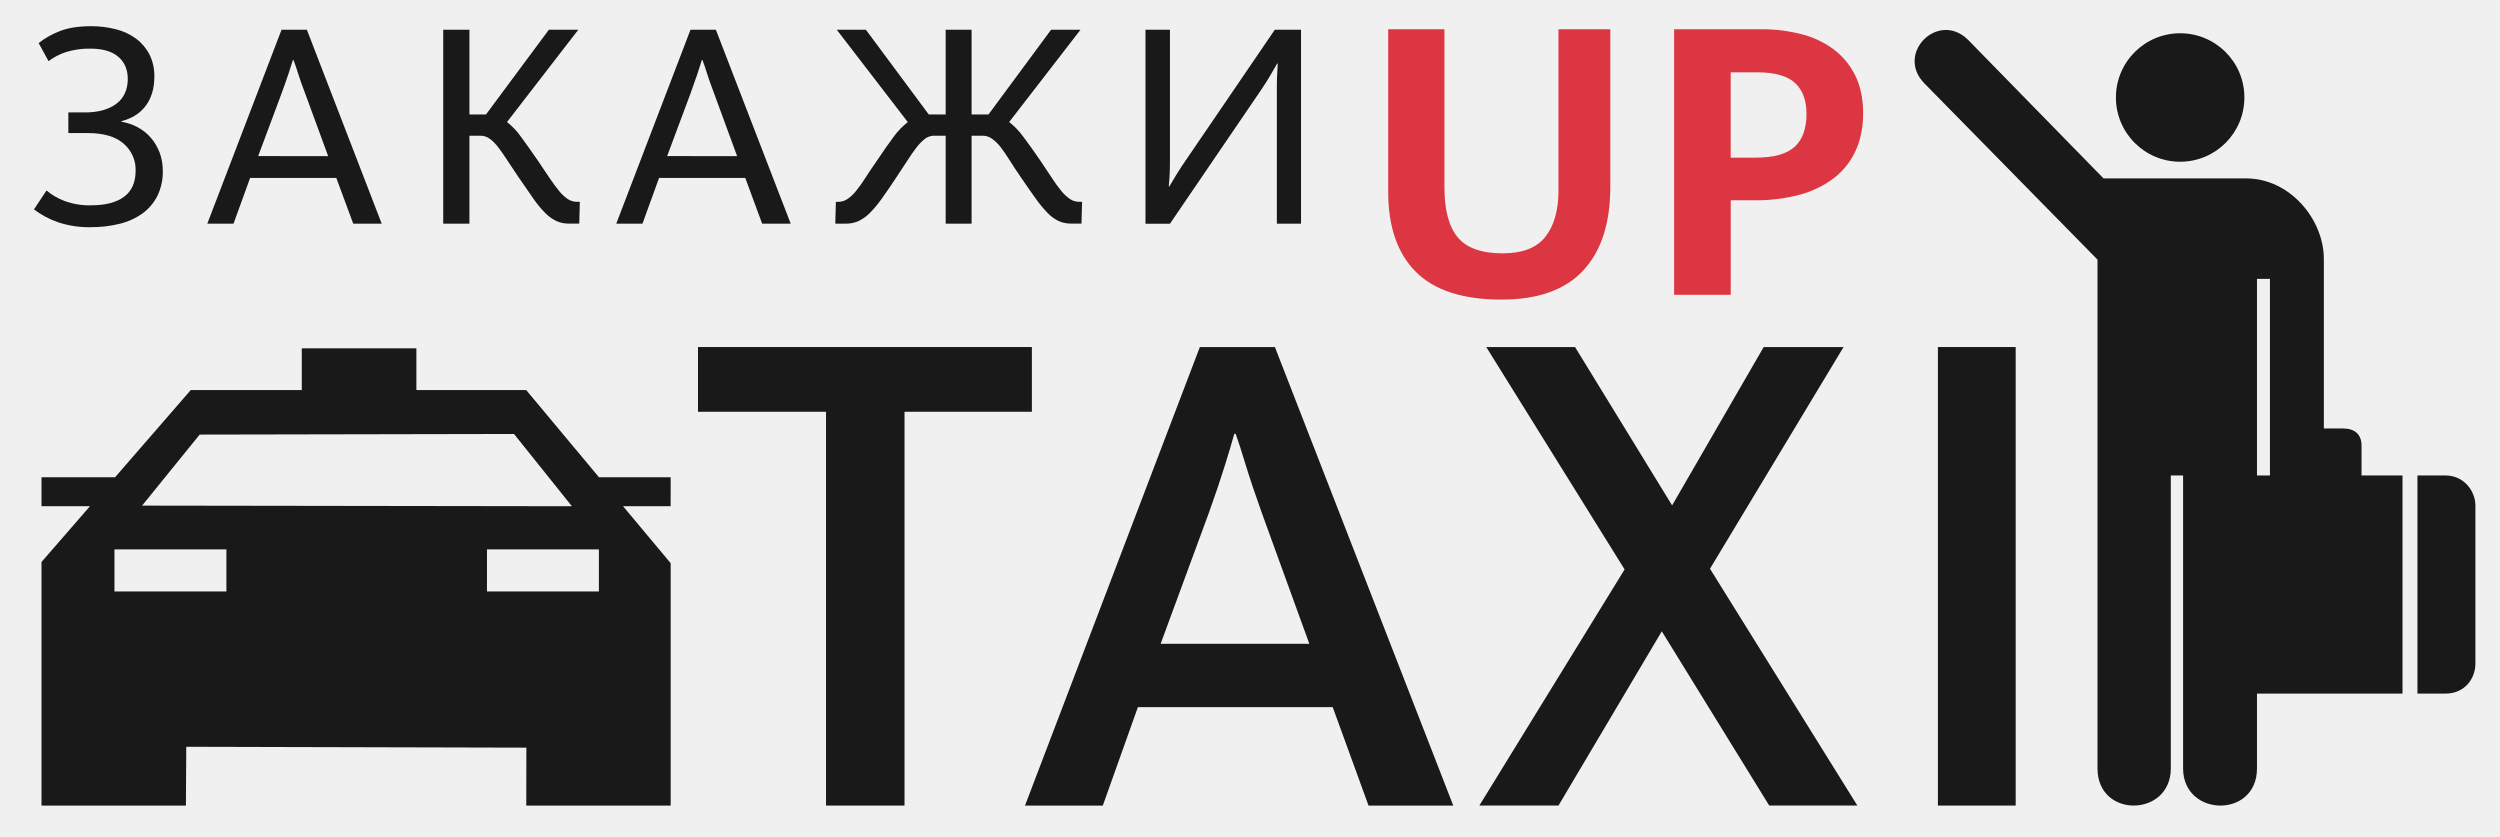
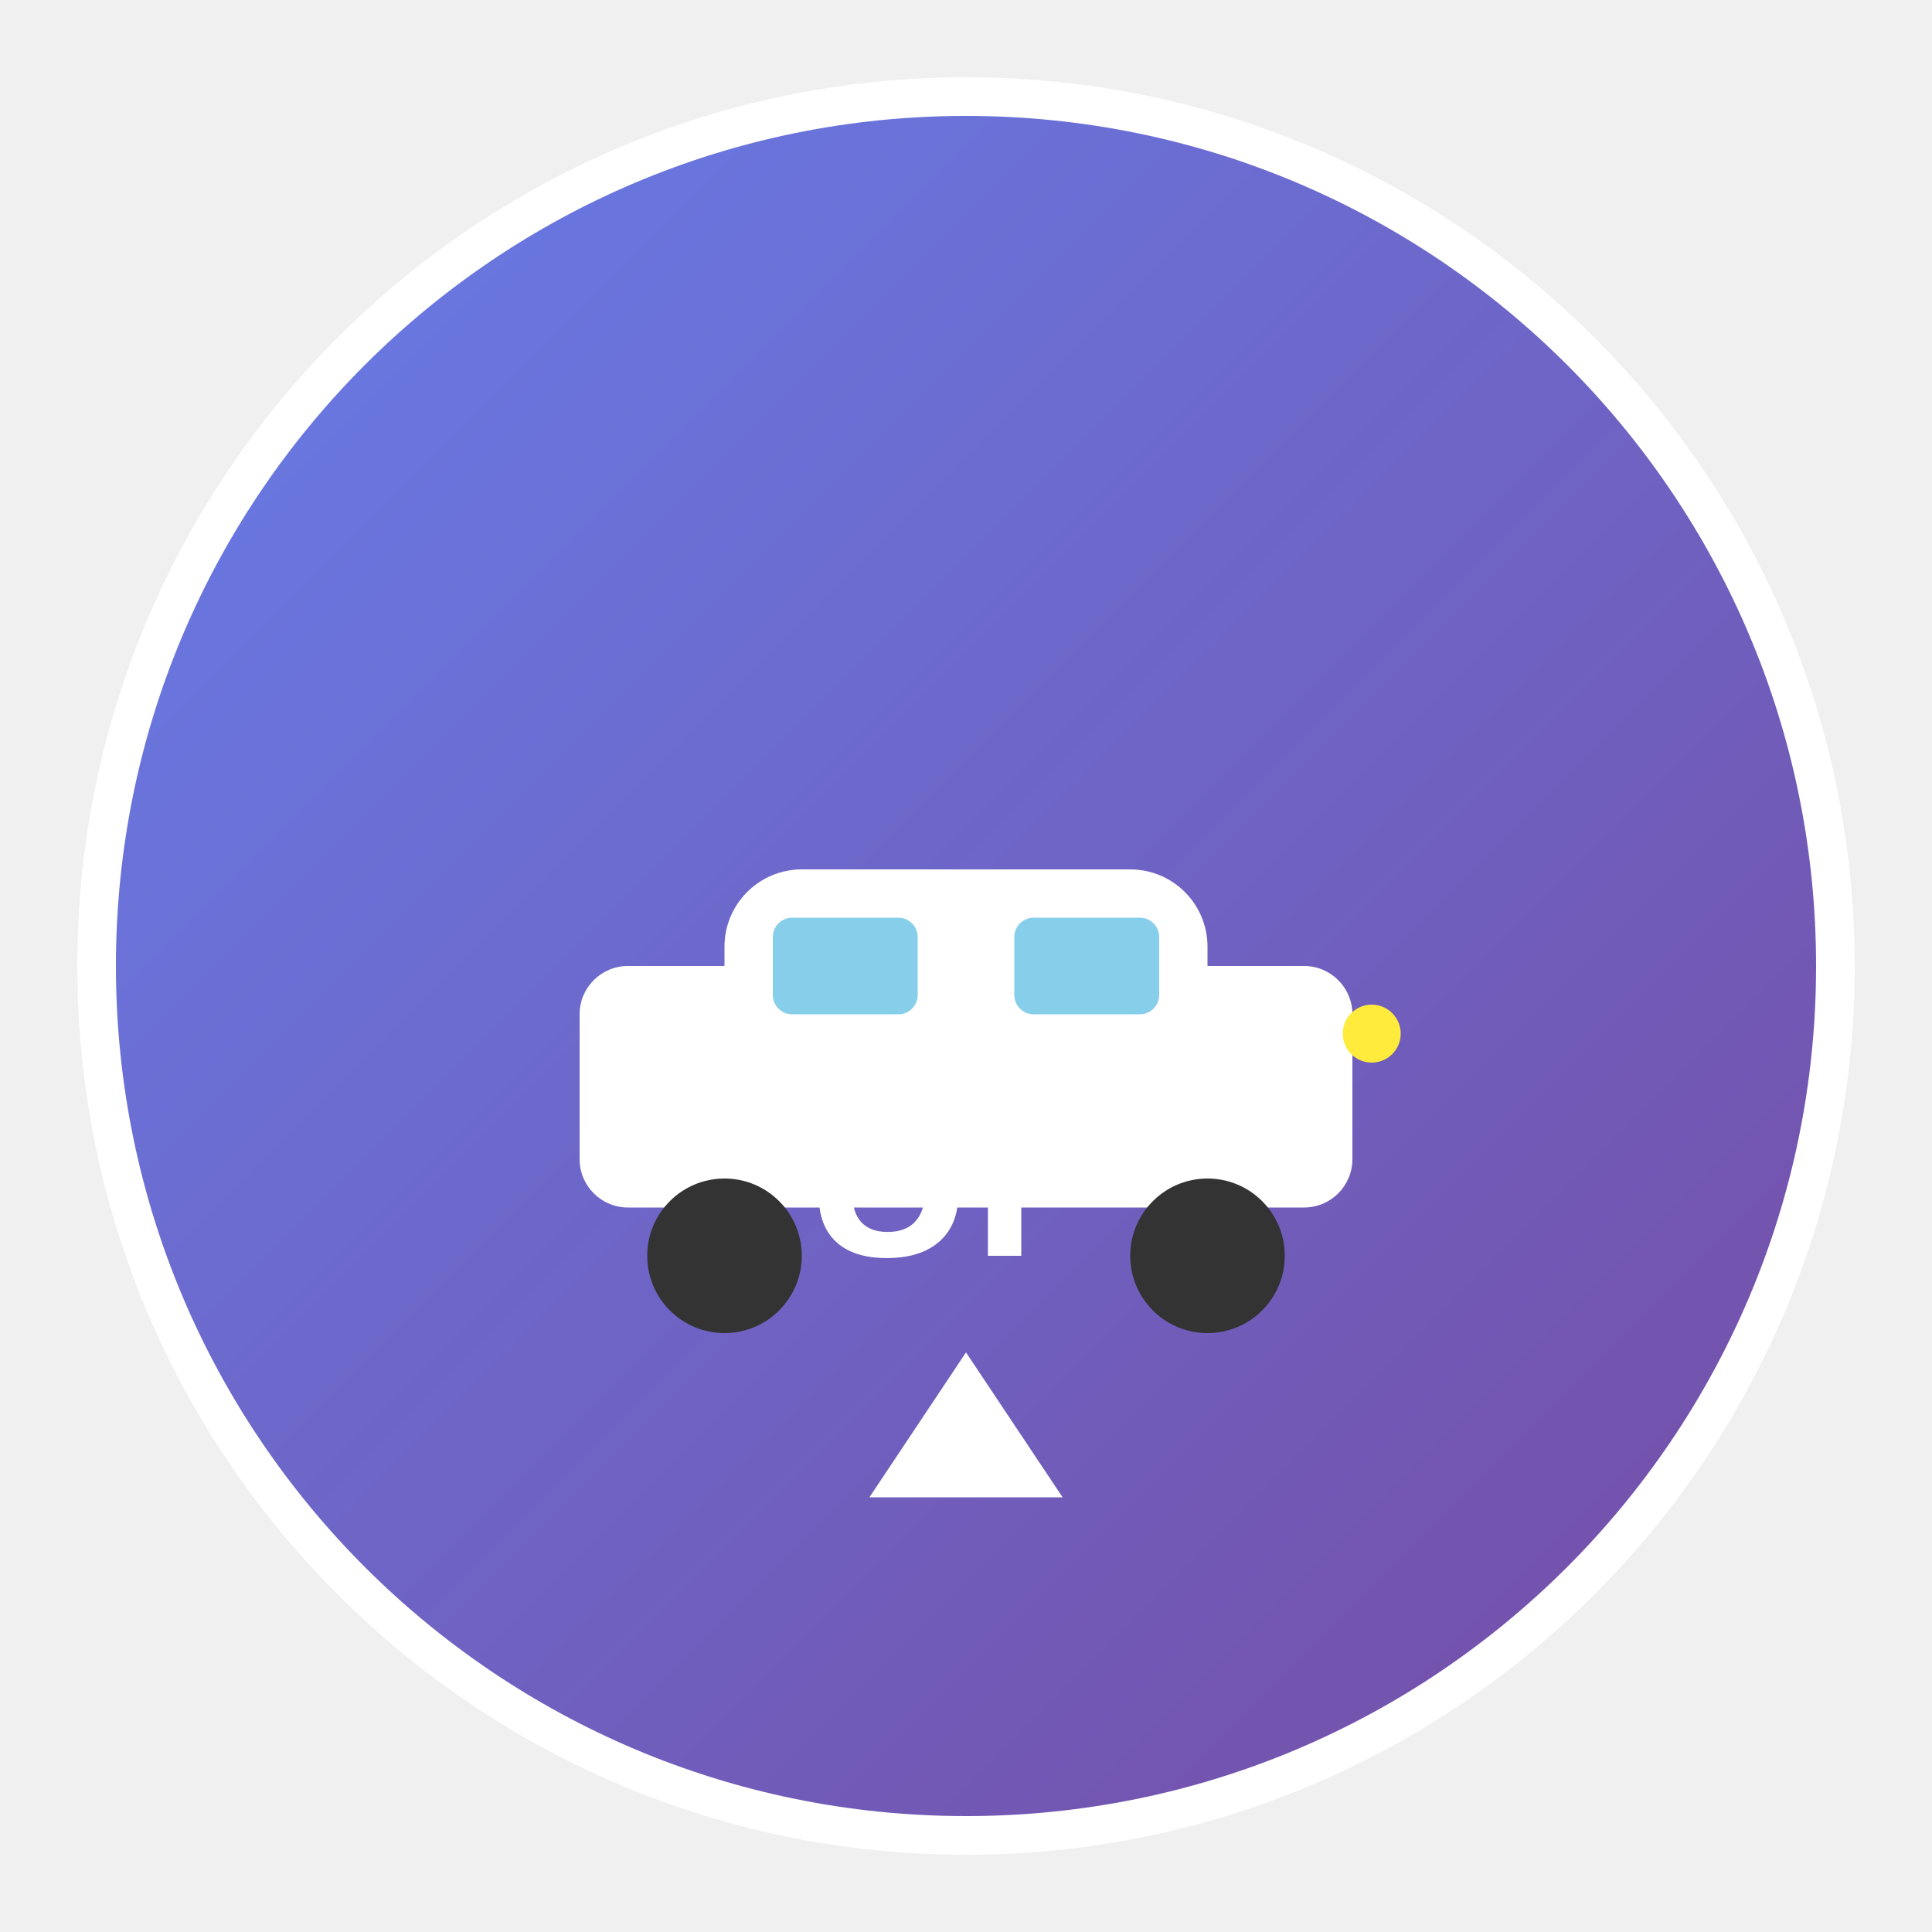
- <svg xmlns="http://www.w3.org/2000/svg" id="Слой_1" data-name="Слой 1" viewBox="0 0 1605 537">
+ <svg xmlns="http://www.w3.org/2000/svg" viewBox="0 0 200 200">
  <defs>
-     <style>.cls-1{fill:#191919;}.cls-2{fill:#dc3642;}</style>
+     <linearGradient id="grad1" x1="0%" y1="0%" x2="100%" y2="100%">
+       <stop offset="0%" style="stop-color:#667eea;stop-opacity:1" />
+       <stop offset="100%" style="stop-color:#764ba2;stop-opacity:1" />
+     </linearGradient>
  </defs>
-   <path class="cls-1" d="M1399.65,103.83a41.24,41.24,0,1,0-41.23-41.23A41.24,41.24,0,0,0,1399.65,103.83Z" />
-   <path class="cls-1" d="M1552,445.3h17.9c12.78,0,19.31-10,19.31-19.22V324.58c0-9.19-7.2-19.34-19.31-19.34H1552Z" />
-   <path class="cls-1" d="M1350.45,114.53l-86.86-88.86c-19.17-19.17-47.13,8.79-28,28l111,113V493.33c0,32.26,47.07,31.31,47.07,0V305.23l7.89,0V493.34c0,31.32,47.43,32.25,47.43,0V179.05h8.33V305.24h-26.14V445.3H1542.4V305.24h-26.3V286.07c0-7.19-4.31-11-12-11h-12.19V166.24c0-25.16-21.55-51.71-50-51.71Z" />
-   <rect class="cls-1" x="1468.46" y="286.31" width="35.9" height="18.93" />
-   <path class="cls-1" d="M430.58,306.39H384.53l-46.69-55.95H267.32q0-13.41,0-26.83H193.74v26.83H122.45L73.88,306.39H26.64V325H57.75L26.64,360.81V517.18h92.72q.11-18.87.22-37.75l218.35.56-.06,37.19h92.71V361.57L400,325h30.54ZM128.2,279,330,278.61,367.16,325,91.22,324.6Zm17.15,100.7H73.49v-27h71.86Zm239.15,0H312.64v-27H384.5Z" />
-   <path class="cls-1" d="M58.09,145.85a62.11,62.11,0,0,1-20.85-3.17,56.18,56.18,0,0,1-15.43-8.23l8.05-12.16A39.57,39.57,0,0,0,41.36,129a46.11,46.11,0,0,0,17.11,2.81q13.83,0,21.22-5.52t7.39-16.73a22,22,0,0,0-7.76-17.39q-7.77-6.73-22.91-6.74H43.88V72.18H54.54q12.72,0,20.1-5.52t7.39-16q0-9-6.08-14.21T58.09,31.22a50,50,0,0,0-15.52,2.15,38.23,38.23,0,0,0-11.41,5.89L24.81,27.67A50.9,50.9,0,0,1,38.08,20.1q8-3.27,20.39-3.28a63.14,63.14,0,0,1,16.08,2,36.33,36.33,0,0,1,12.9,6.08A29.22,29.22,0,0,1,96,35.06a30.75,30.75,0,0,1,3.09,14.12q0,11.22-5.43,18.6t-15.71,10v.37a34,34,0,0,1,10.48,3.55,29.48,29.48,0,0,1,8.41,6.74,31.8,31.8,0,0,1,5.61,9.44,32.75,32.75,0,0,1,2.06,11.87,35,35,0,0,1-3.46,16,31.44,31.44,0,0,1-9.63,11.32A42.32,42.32,0,0,1,76.7,143.7,75.62,75.62,0,0,1,58.09,145.85Z" />
-   <path class="cls-1" d="M180.76,19.07H197l48.06,124.54H226.77l-10.85-29.36H160.57l-10.66,29.36H133.08Zm29.92,81.16L195.91,60q-3-7.85-4.49-12.71c-1-3.25-2-6.18-3-8.79h-.37c-.88,2.87-1.87,6-3,9.35s-2.55,7.41-4.3,12.15l-15,40.21Z" />
-   <path class="cls-1" d="M284.55,19.07h16.83V73.49H312l40.39-54.42h18.89L325.5,78.35a44.32,44.32,0,0,1,8.88,9.35q4.59,6.17,11.13,15.71,4.11,6.16,7.39,11t6.07,8.23a25.79,25.79,0,0,0,5.52,5.14,10.58,10.58,0,0,0,5.89,1.78h1.87l-.37,14h-6.55a19.49,19.49,0,0,1-8-1.59,25.37,25.37,0,0,1-7.2-5.14,66.1,66.1,0,0,1-7.67-9.26q-4-5.7-9.63-13.93-4.11-6-7.29-10.94t-5.89-8.41A26.75,26.75,0,0,0,314.28,89a9.74,9.74,0,0,0-5.8-1.87h-7.1v56.47H284.55Z" />
-   <path class="cls-1" d="M443.31,19.07h16.27l48.06,124.54H489.31l-10.84-29.36H423.11l-10.65,29.36H395.63Zm29.92,81.16L458.46,60q-3-7.85-4.49-12.71t-3-8.79h-.38q-1.31,4.31-3,9.35T443.31,60l-15,40.21Z" />
-   <path class="cls-1" d="M536.62,129.59h1.5a10.58,10.58,0,0,0,5.89-1.78,26,26,0,0,0,5.51-5.14,79.16,79.16,0,0,0,5.89-8.23q3.09-4.86,7.39-11,6.36-9.54,11-15.71a46.31,46.31,0,0,1,9-9.35L537.18,19.07h18.7l40.39,54.42h10.85V19.07h16.64V73.49h10.85l40.2-54.42H693.7L647.89,78.35a46.57,46.57,0,0,1,9,9.35q4.68,6.17,11.22,15.71,4.11,6.16,7.3,11a88.61,88.61,0,0,0,6,8.23,25.79,25.79,0,0,0,5.52,5.14,10.53,10.53,0,0,0,5.89,1.78h1.87l-.38,14h-6.54a19.43,19.43,0,0,1-8-1.59,24.26,24.26,0,0,1-7.11-5.14,75.64,75.64,0,0,1-7.67-9.26q-4.11-5.7-9.72-13.93-4.12-6-7.2-10.94a95.71,95.71,0,0,0-5.8-8.41A25.48,25.48,0,0,0,636.76,89a9.87,9.87,0,0,0-5.7-1.87h-7.3v56.47H607.12V87.14h-8a9.8,9.8,0,0,0-5.52,2.15,31,31,0,0,0-5.23,5.42q-2.72,3.47-5.8,8.32t-7,10.66q-5.43,8.24-9.54,13.93a70.46,70.46,0,0,1-7.76,9.26A25.37,25.37,0,0,1,551,142a19.49,19.49,0,0,1-8,1.59h-6.73Z" />
-   <path class="cls-1" d="M735.4,19.07h15.71v83.21c0,4.74-.1,8.54-.28,11.41s-.35,4.86-.47,6h.37c1-1.74,2.46-4.2,4.4-7.38s4.45-7,7.57-11.5l55.73-81.72h16.83V143.61H819.74V55q0-4.86.28-8.69c.18-2.56.28-4.4.28-5.52h-.38q-1.5,2.63-4.2,7.29t-5.89,9.35l-58.72,86.21H735.4Z" />
-   <path class="cls-2" d="M963.94,192.35q-37.12,0-54.92-17.79t-17.79-51.33V18.78h36.1V120.16q0,22,8.57,32.25t28.8,10.24q19.2,0,27.52-10.75t8.32-29.44V18.78h33.28V119.9q0,35.08-17.4,53.76T963.94,192.35Z" />
-   <path class="cls-2" d="M1074.78,18.78h56.07A100.42,100.42,0,0,1,1156.7,22a58.6,58.6,0,0,1,20.74,9.86,46.87,46.87,0,0,1,13.69,16.76q5,10.13,5,23.94t-4.87,24.32a46.69,46.69,0,0,1-14,17.54A63.19,63.19,0,0,1,1155.42,125a106.26,106.26,0,0,1-28.67,3.58h-15.62v60.68h-36.35Zm52.48,82.43q17.15,0,24.83-6.91t7.68-21.25q0-13.05-7.42-19.84T1128,46.43h-16.9v54.78Z" />
-   <path class="cls-1" d="M530.31,264.35H448.1V222.8H662.47v41.55H580.7V517.18H530.31Z" />
-   <path class="cls-1" d="M770.31,222.8h48.18L933,517.18H878.6l-23-63.21H730.53L708,517.18H658.05Zm70.28,190.51-30.5-84q-6.63-18.57-10.38-30.94T793.3,278.5h-.89q-2.2,8-6.18,20.77t-10.17,30.06l-30.94,84Z" />
-   <path class="cls-1" d="M1043,365.57,954.18,222.8h57l62.32,101.66,58.79-101.66h51.27l-85.75,142.33,94.59,152h-56.58l-68.95-111.83-66.3,111.83H949.76Z" />
-   <path class="cls-1" d="M1244.13,222.8h49.94V517.18h-49.94Z" />
+   <circle cx="100" cy="100" r="90" fill="url(#grad1)" stroke="#fff" stroke-width="4" />
+   <g transform="translate(50, 80)">
+     <rect x="10" y="20" width="80" height="25" rx="5" fill="#fff" />
+     <rect x="25" y="10" width="50" height="20" rx="8" fill="#fff" />
+     <circle cx="25" cy="50" r="8" fill="#333" />
+     <circle cx="75" cy="50" r="8" fill="#333" />
+     <circle cx="92" cy="27" r="3" fill="#ffeb3b" />
+     <rect x="30" y="15" width="15" height="10" rx="2" fill="#87ceeb" />
+     <rect x="55" y="15" width="15" height="10" rx="2" fill="#87ceeb" />
+   </g>
+   <text x="100" y="130" text-anchor="middle" font-family="Arial, sans-serif" font-size="24" font-weight="bold" fill="#fff">UP</text>
+   <polygon points="100,140 90,155 110,155" fill="#fff" />
</svg>
